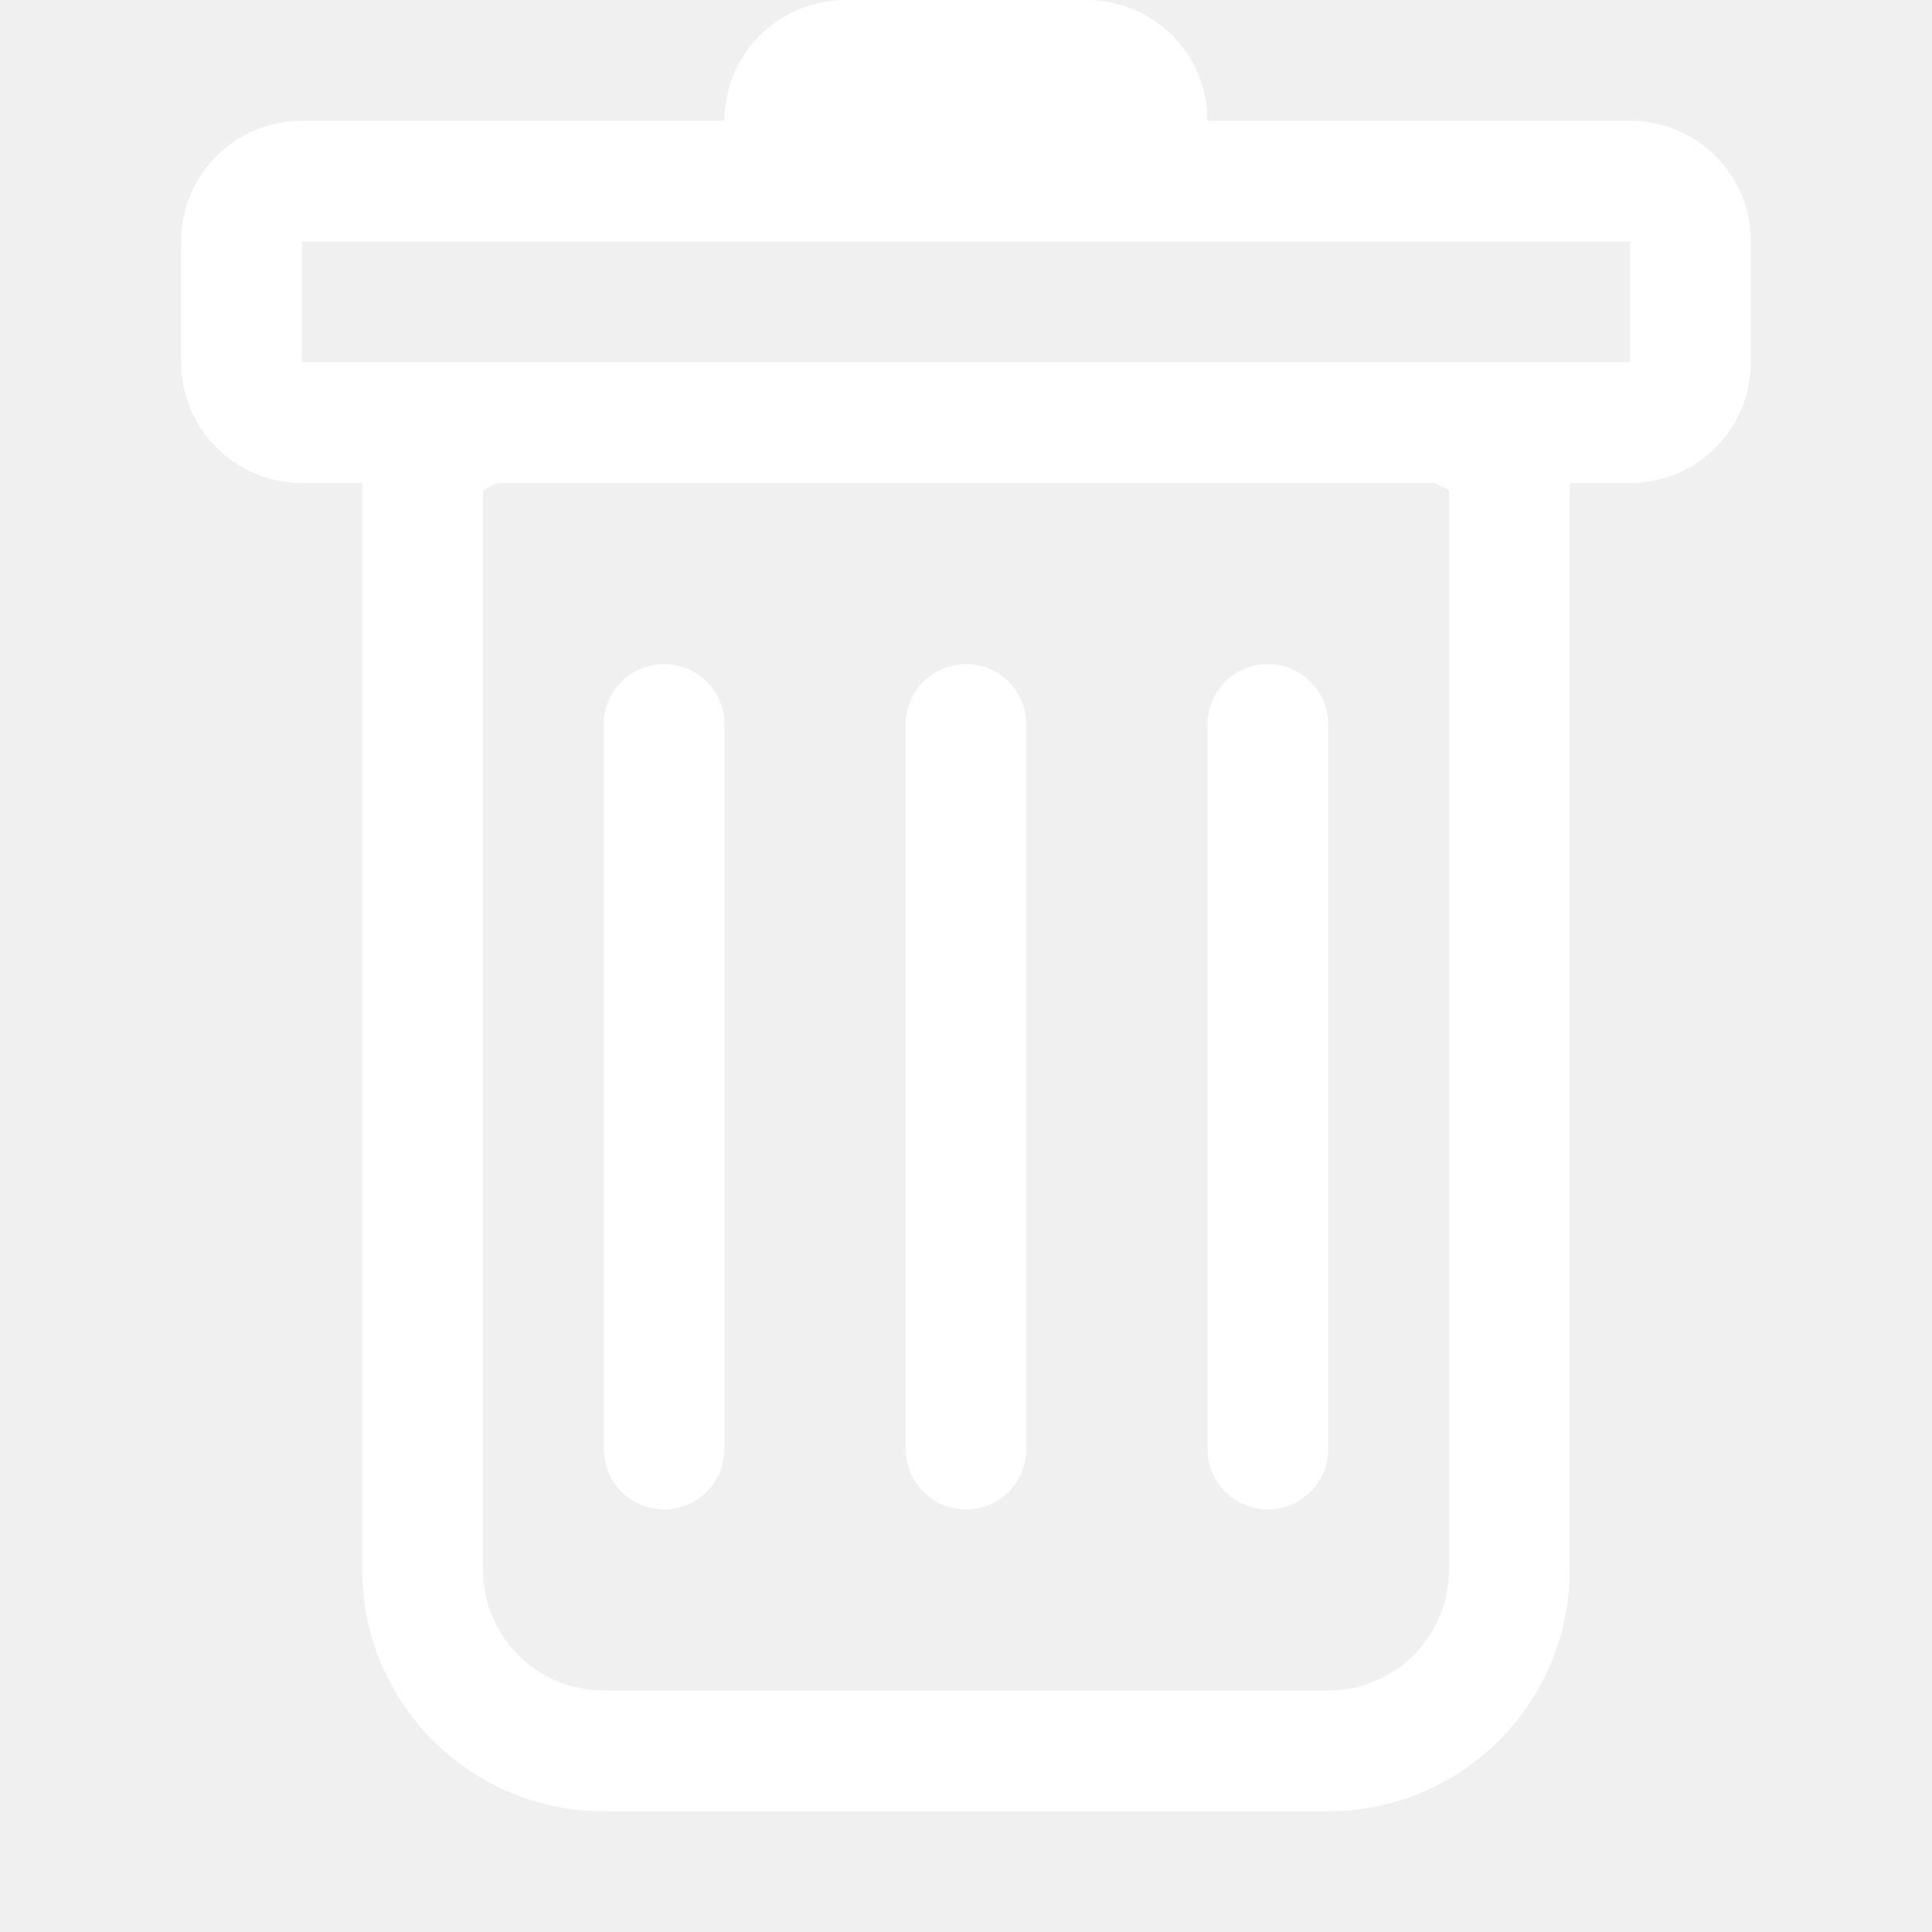
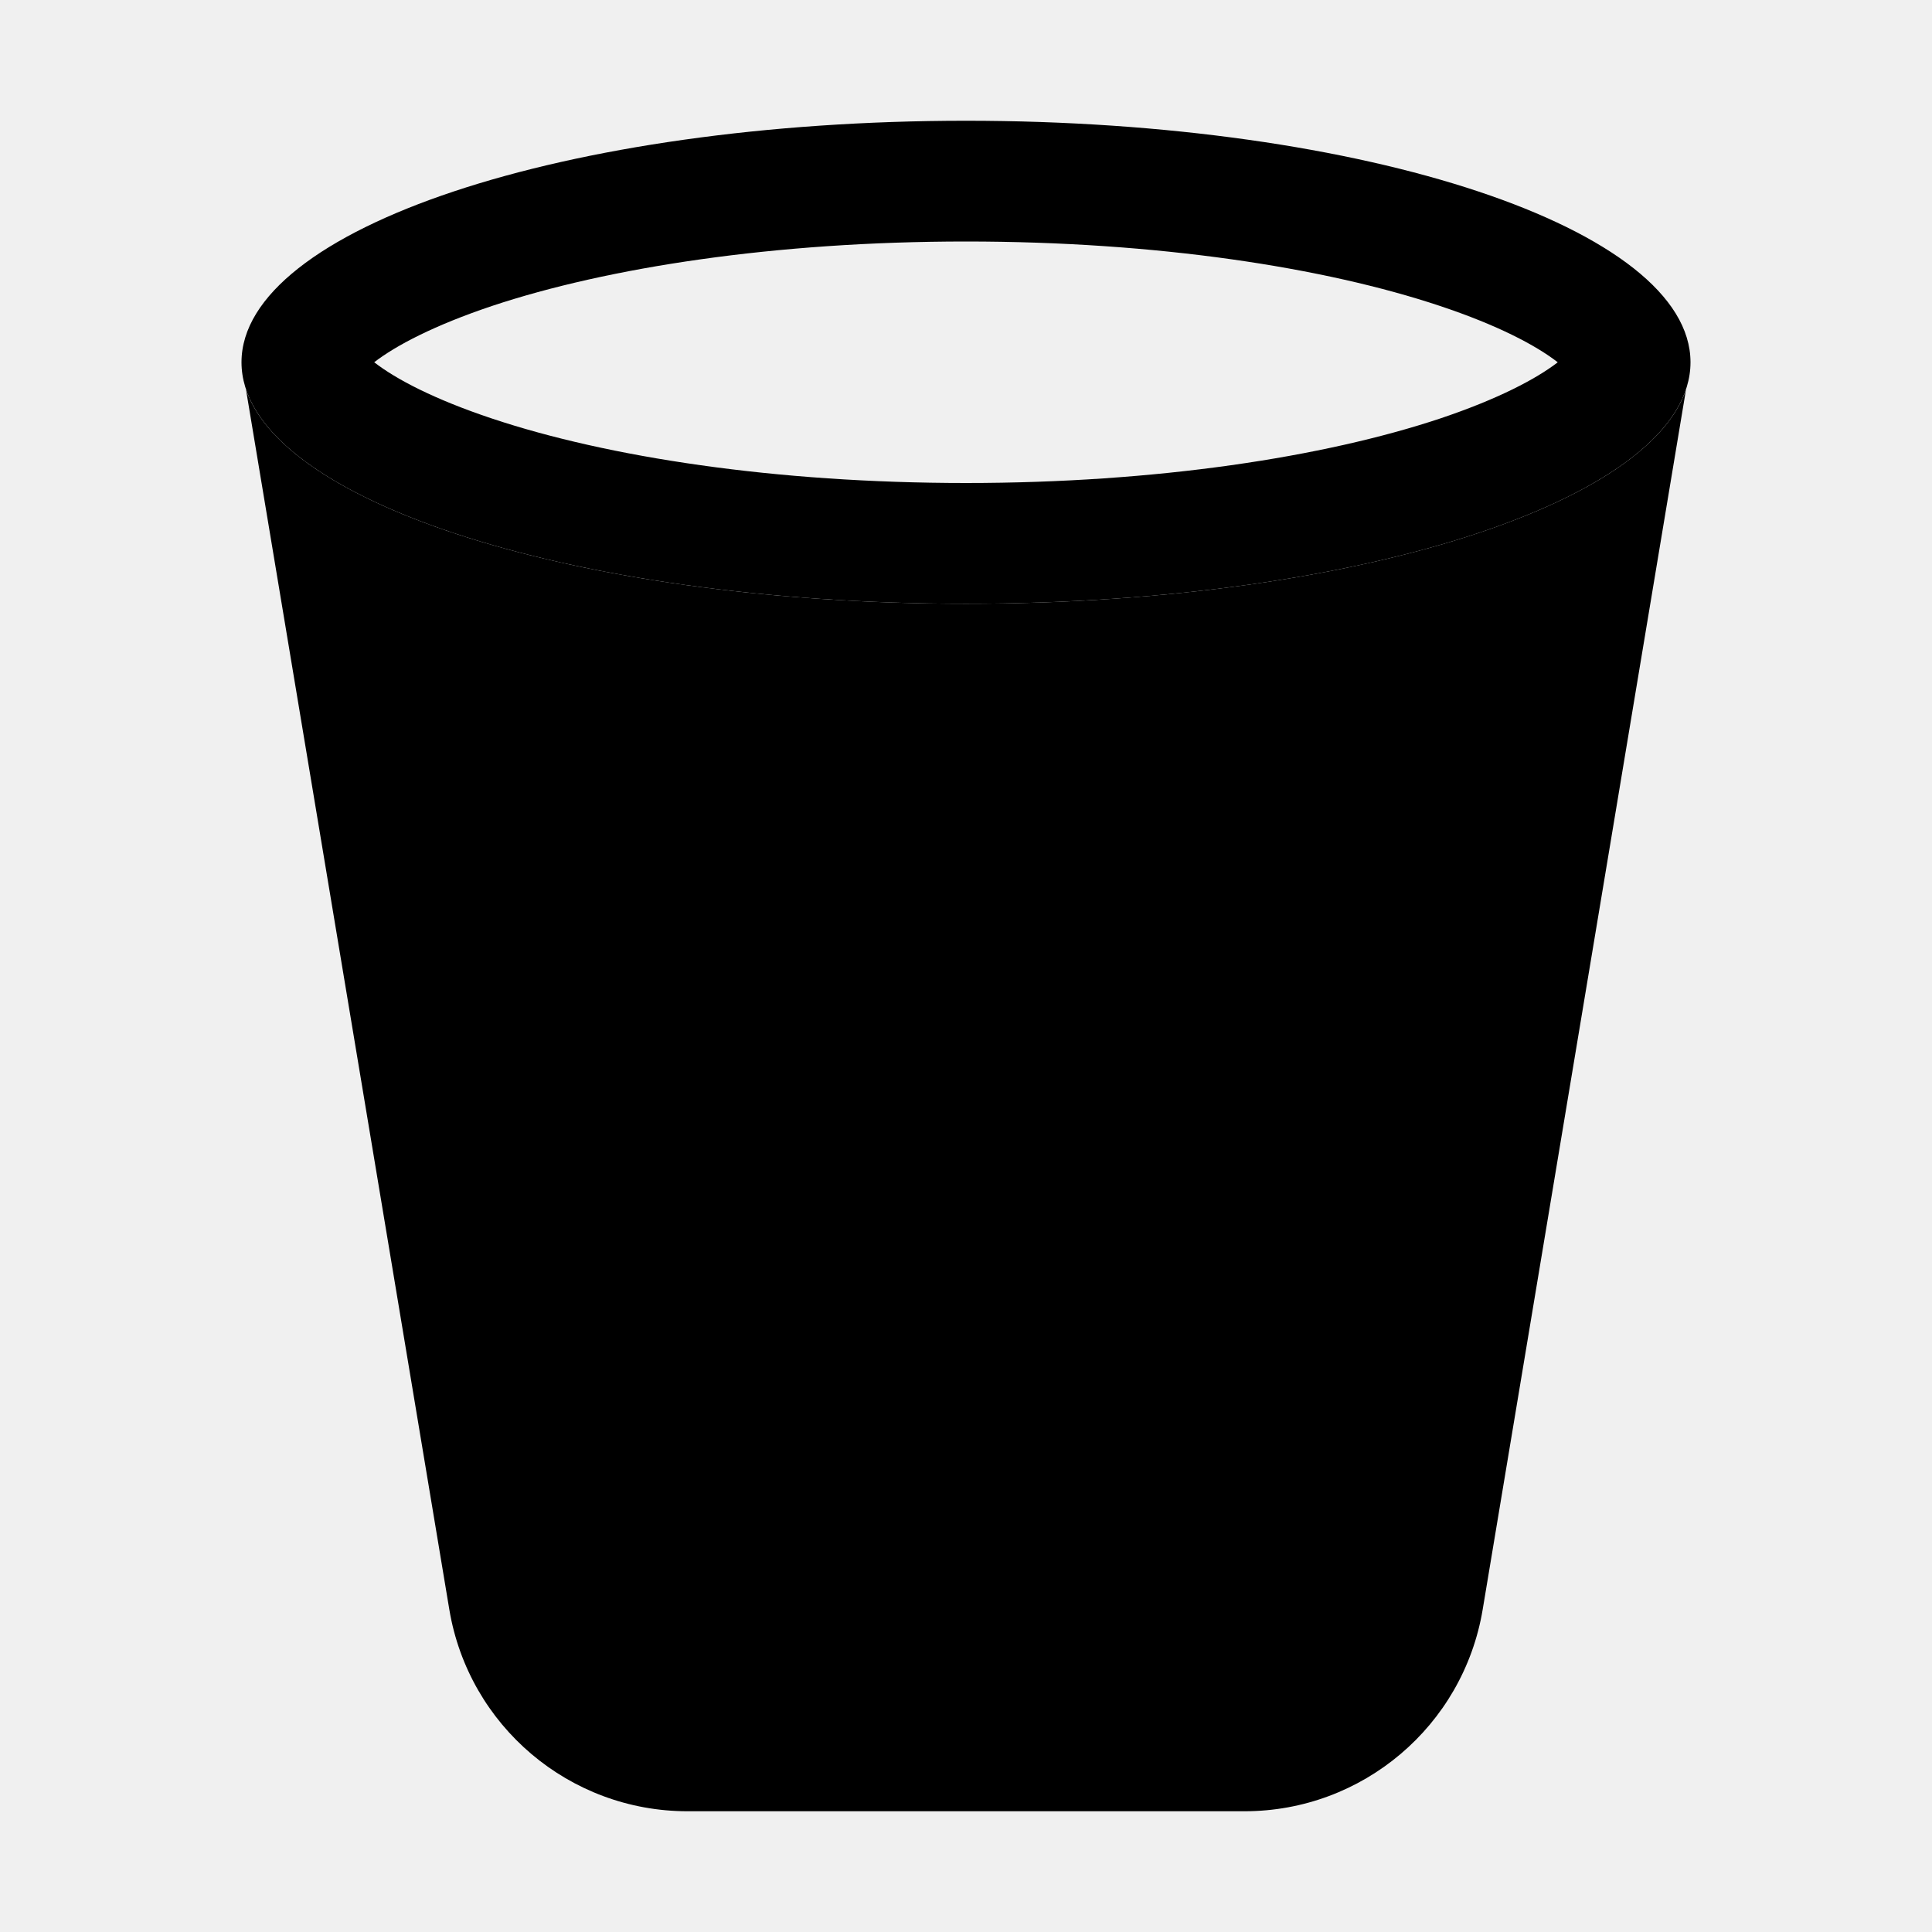
- <svg xmlns="http://www.w3.org/2000/svg" class="bi bi-trash" width="1em" height="1em" viewBox="0 0 16 16" fill="white">
-   <path d="M5.5 5.5A.5.5 0 0 1 6 6v6a.5.5 0 0 1-1 0V6a.5.5 0 0 1 .5-.5zm2.5 0a.5.5 0 0 1 .5.5v6a.5.5 0 0 1-1 0V6a.5.5 0 0 1 .5-.5zm3 .5a.5.5 0 0 0-1 0v6a.5.5 0 0 0 1 0V6z" />
-   <path fill-rule="evenodd" d="M14.5 3a1 1 0 0 1-1 1H13v9a2 2 0 0 1-2 2H5a2 2 0 0 1-2-2V4h-.5a1 1 0 0 1-1-1V2a1 1 0 0 1 1-1H6a1 1 0 0 1 1-1h2a1 1 0 0 1 1 1h3.5a1 1 0 0 1 1 1v1zM4.118 4L4 4.059V13a1 1 0 0 0 1 1h6a1 1 0 0 0 1-1V4.059L11.882 4H4.118zM2.5 3V2h11v1h-11z" />
+ <svg xmlns="http://www.w3.org/2000/svg" width="1em" height="1em" viewBox="0 0 16 16" class="bi bi-trash2-fill" fill="currentColor">
+   <path d="M2.037 3.225l1.684 10.104A2 2 0 0 0 5.694 15h4.612a2 2 0 0 0 1.973-1.671l1.684-10.104C13.627 4.224 11.085 5 8 5c-3.086 0-5.627-.776-5.963-1.775z" />
+   <path fill-rule="evenodd" d="M12.9 3c-.18-.14-.497-.307-.974-.466C10.967 2.214 9.58 2 8 2s-2.968.215-3.926.534c-.477.16-.795.327-.975.466.18.14.498.307.975.466C5.032 3.786 6.42 4 8 4s2.967-.215 3.926-.534c.477-.16.795-.327.975-.466zM8 5c3.314 0 6-.895 6-2s-2.686-2-6-2-6 .895-6 2 2.686 2 6 2z" />
</svg>
